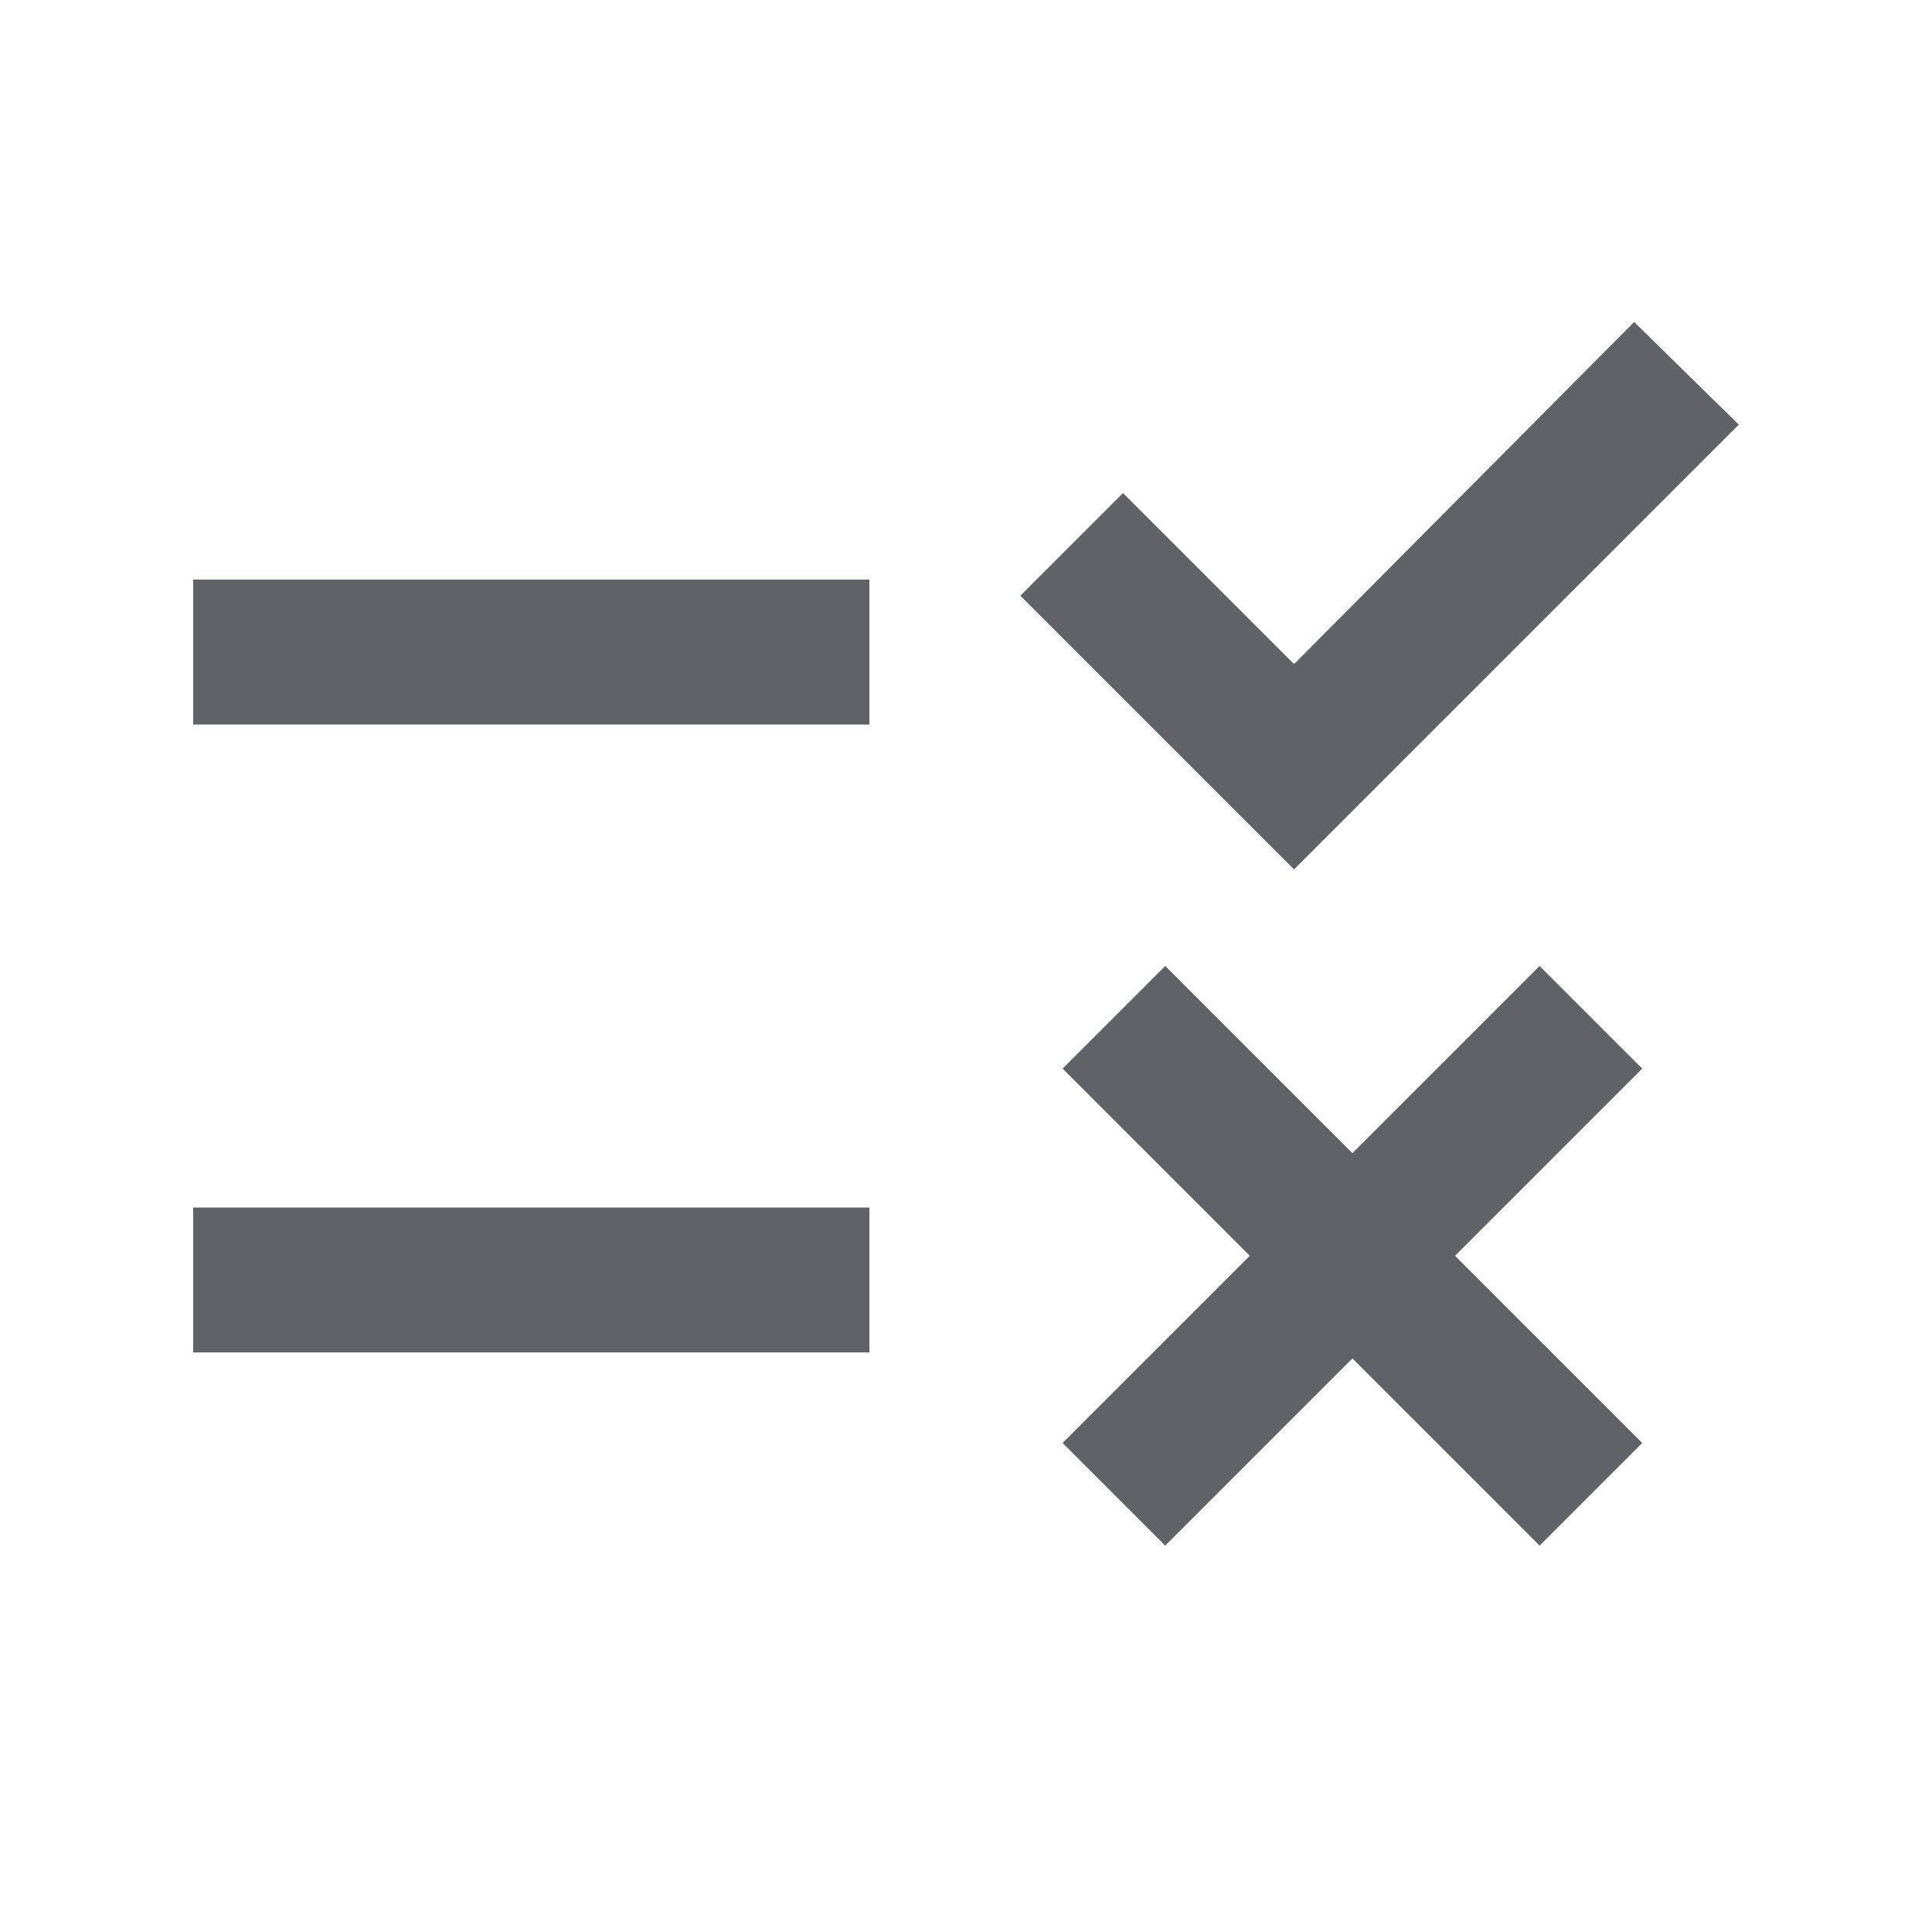
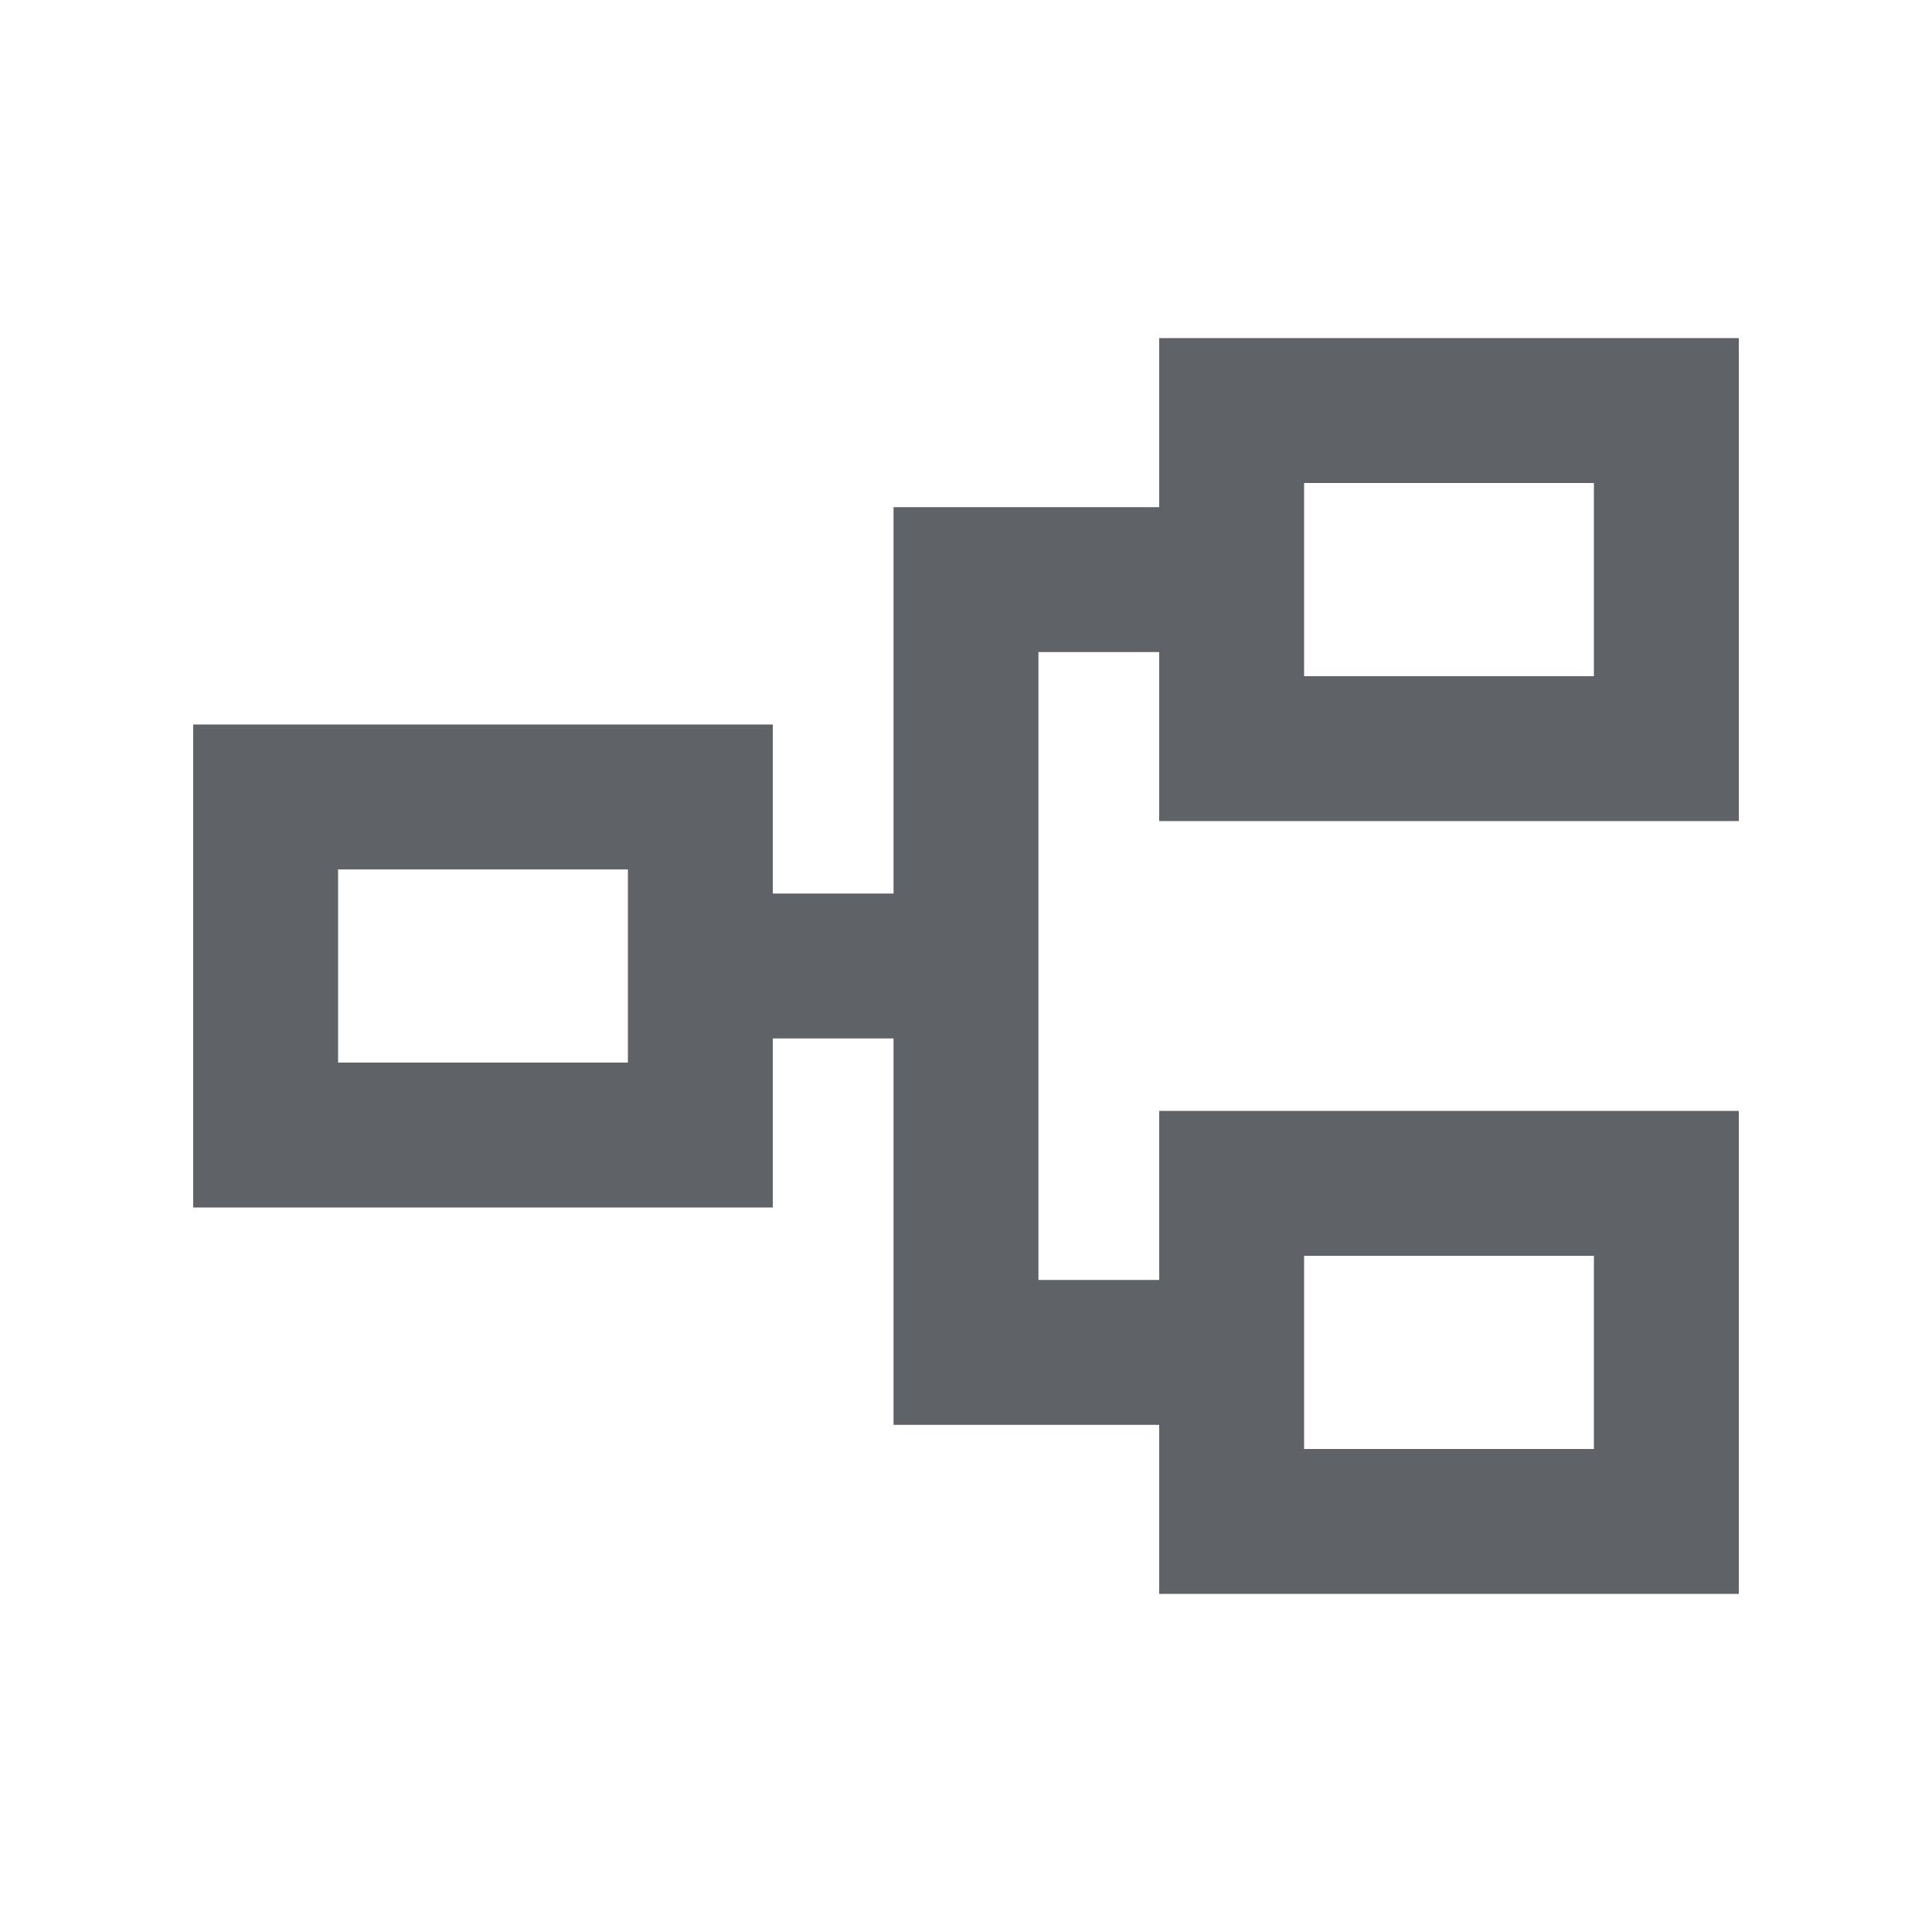
<svg xmlns="http://www.w3.org/2000/svg" height="20px" viewBox="0 -960 960 960" width="20px" fill="#5f6368">
-   <path d="m579-192-51-51 93-93-93-93 51-51 93 93 93-93 51 51-93 93 93 93-51 51-93-93-93 93Zm64-336L507-664l51-51 85 85 169-170 52 51-221 221ZM96-288v-72h336v72H96Zm0-312v-72h336v72H96Z" />
+   <path d="M576-168v-84H444v-192h-60v84H96v-240h288v84h60v-192h132v-84h288v240H576v-84h-60v312h60v-84h288v240H576Zm72-72h144v-96H648v96ZM168-432h144v-96H168v96Zm480-192h144v-96H648v96Zm0 384v-96 96ZM312-432v-96 96Zm336-192v-96 96Z" />
</svg>
